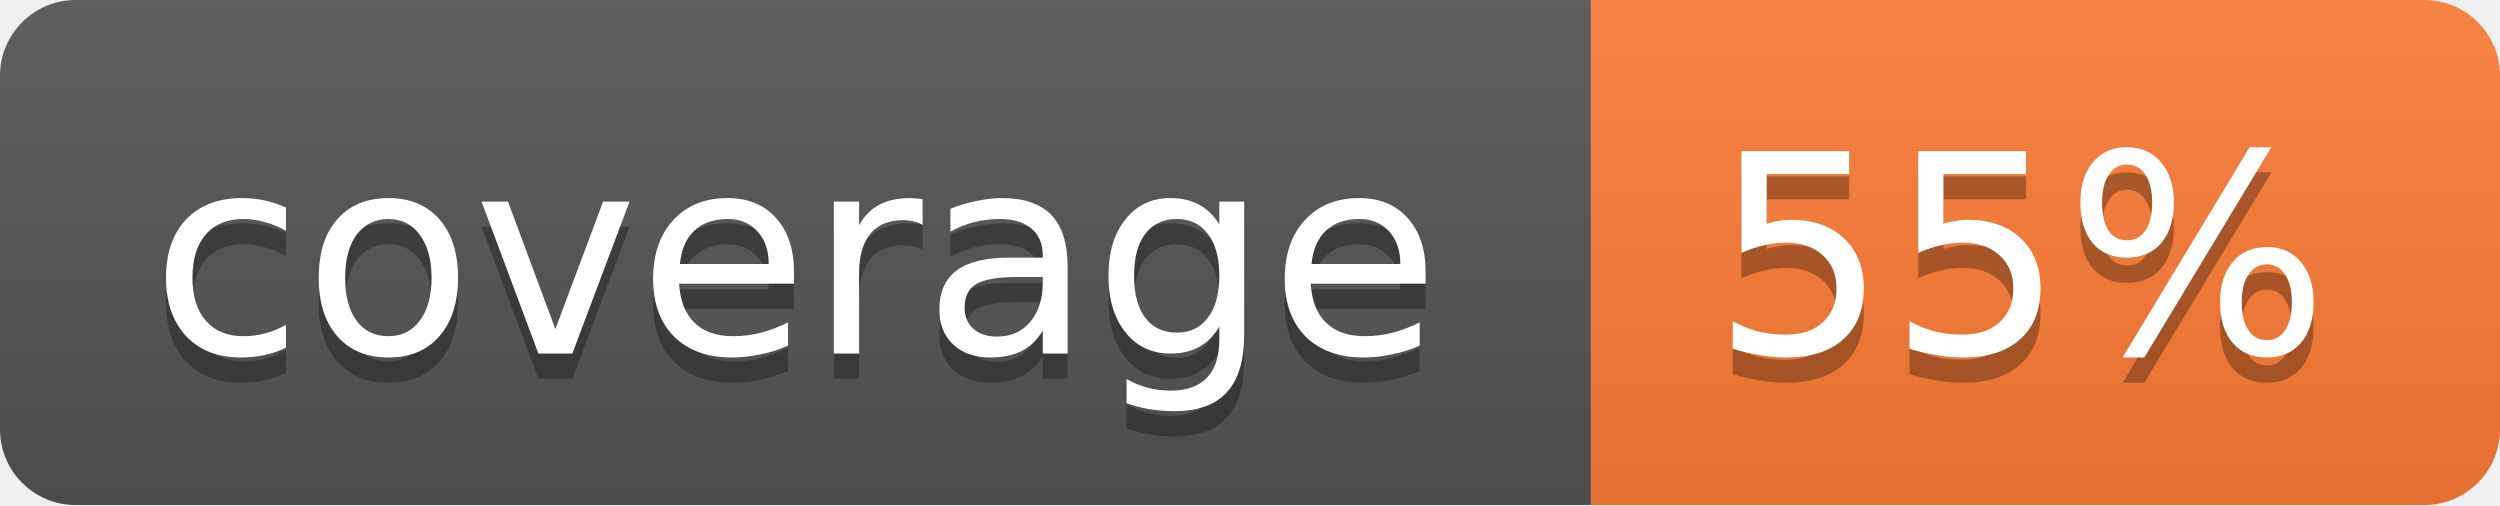
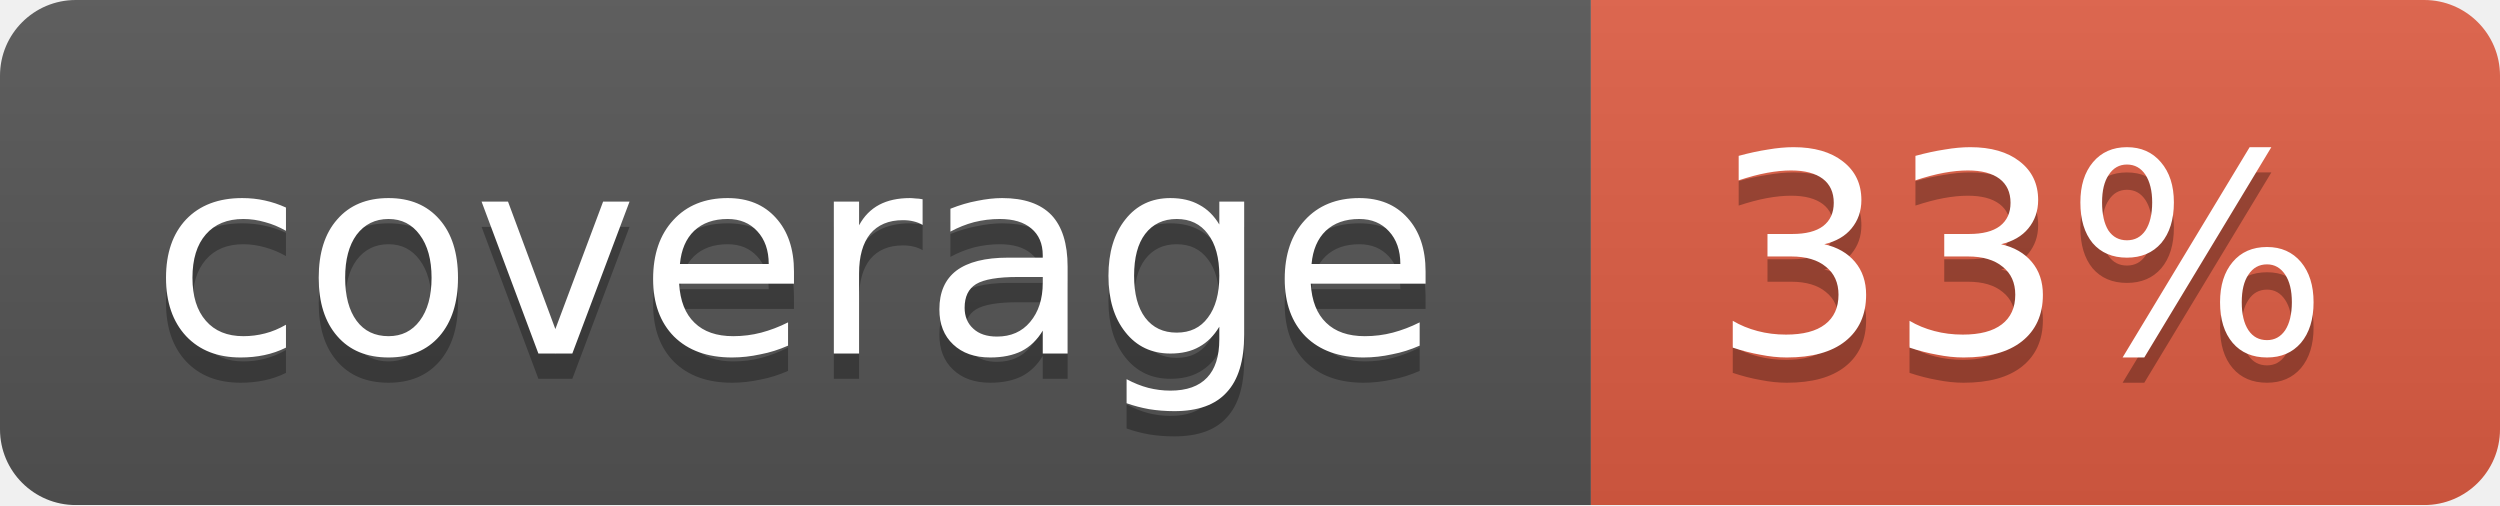
<svg xmlns="http://www.w3.org/2000/svg" width="99" height="20">
  <linearGradient id="b" x2="0" y2="100%">
    <stop offset="0" stop-color="#bbb" stop-opacity=".1" />
    <stop offset="1" stop-opacity=".1" />
  </linearGradient>
  <mask id="a">
    <rect width="99" height="20" rx="3" fill="#fff" />
  </mask>
  <g mask="url(#a)">
    <path fill="#555" d="M0 0h63v20H0z" />
-     <path fill="#fe7d37" d="M63 0h36v20H63z" />
+     <path fill="#e05d44" d="M63 0h36v20H63z" />
    <path fill="url(#b)" d="M0 0h99v20H0z" />
  </g>
  <g fill="#fff" text-anchor="middle" font-family="DejaVu Sans,Verdana,Geneva,sans-serif" font-size="11">
    <text x="31.5" y="15" fill="#010101" fill-opacity=".3">coverage</text>
    <text x="31.5" y="14">coverage</text>
-     <text x="80" y="15" fill="#010101" fill-opacity=".3">55%</text>
-     <text x="80" y="14">55%</text>
+     <text x="80" y="15" fill="#010101" fill-opacity=".3">33%</text>
+     <text x="80" y="14">33%</text>
  </g>
</svg>
